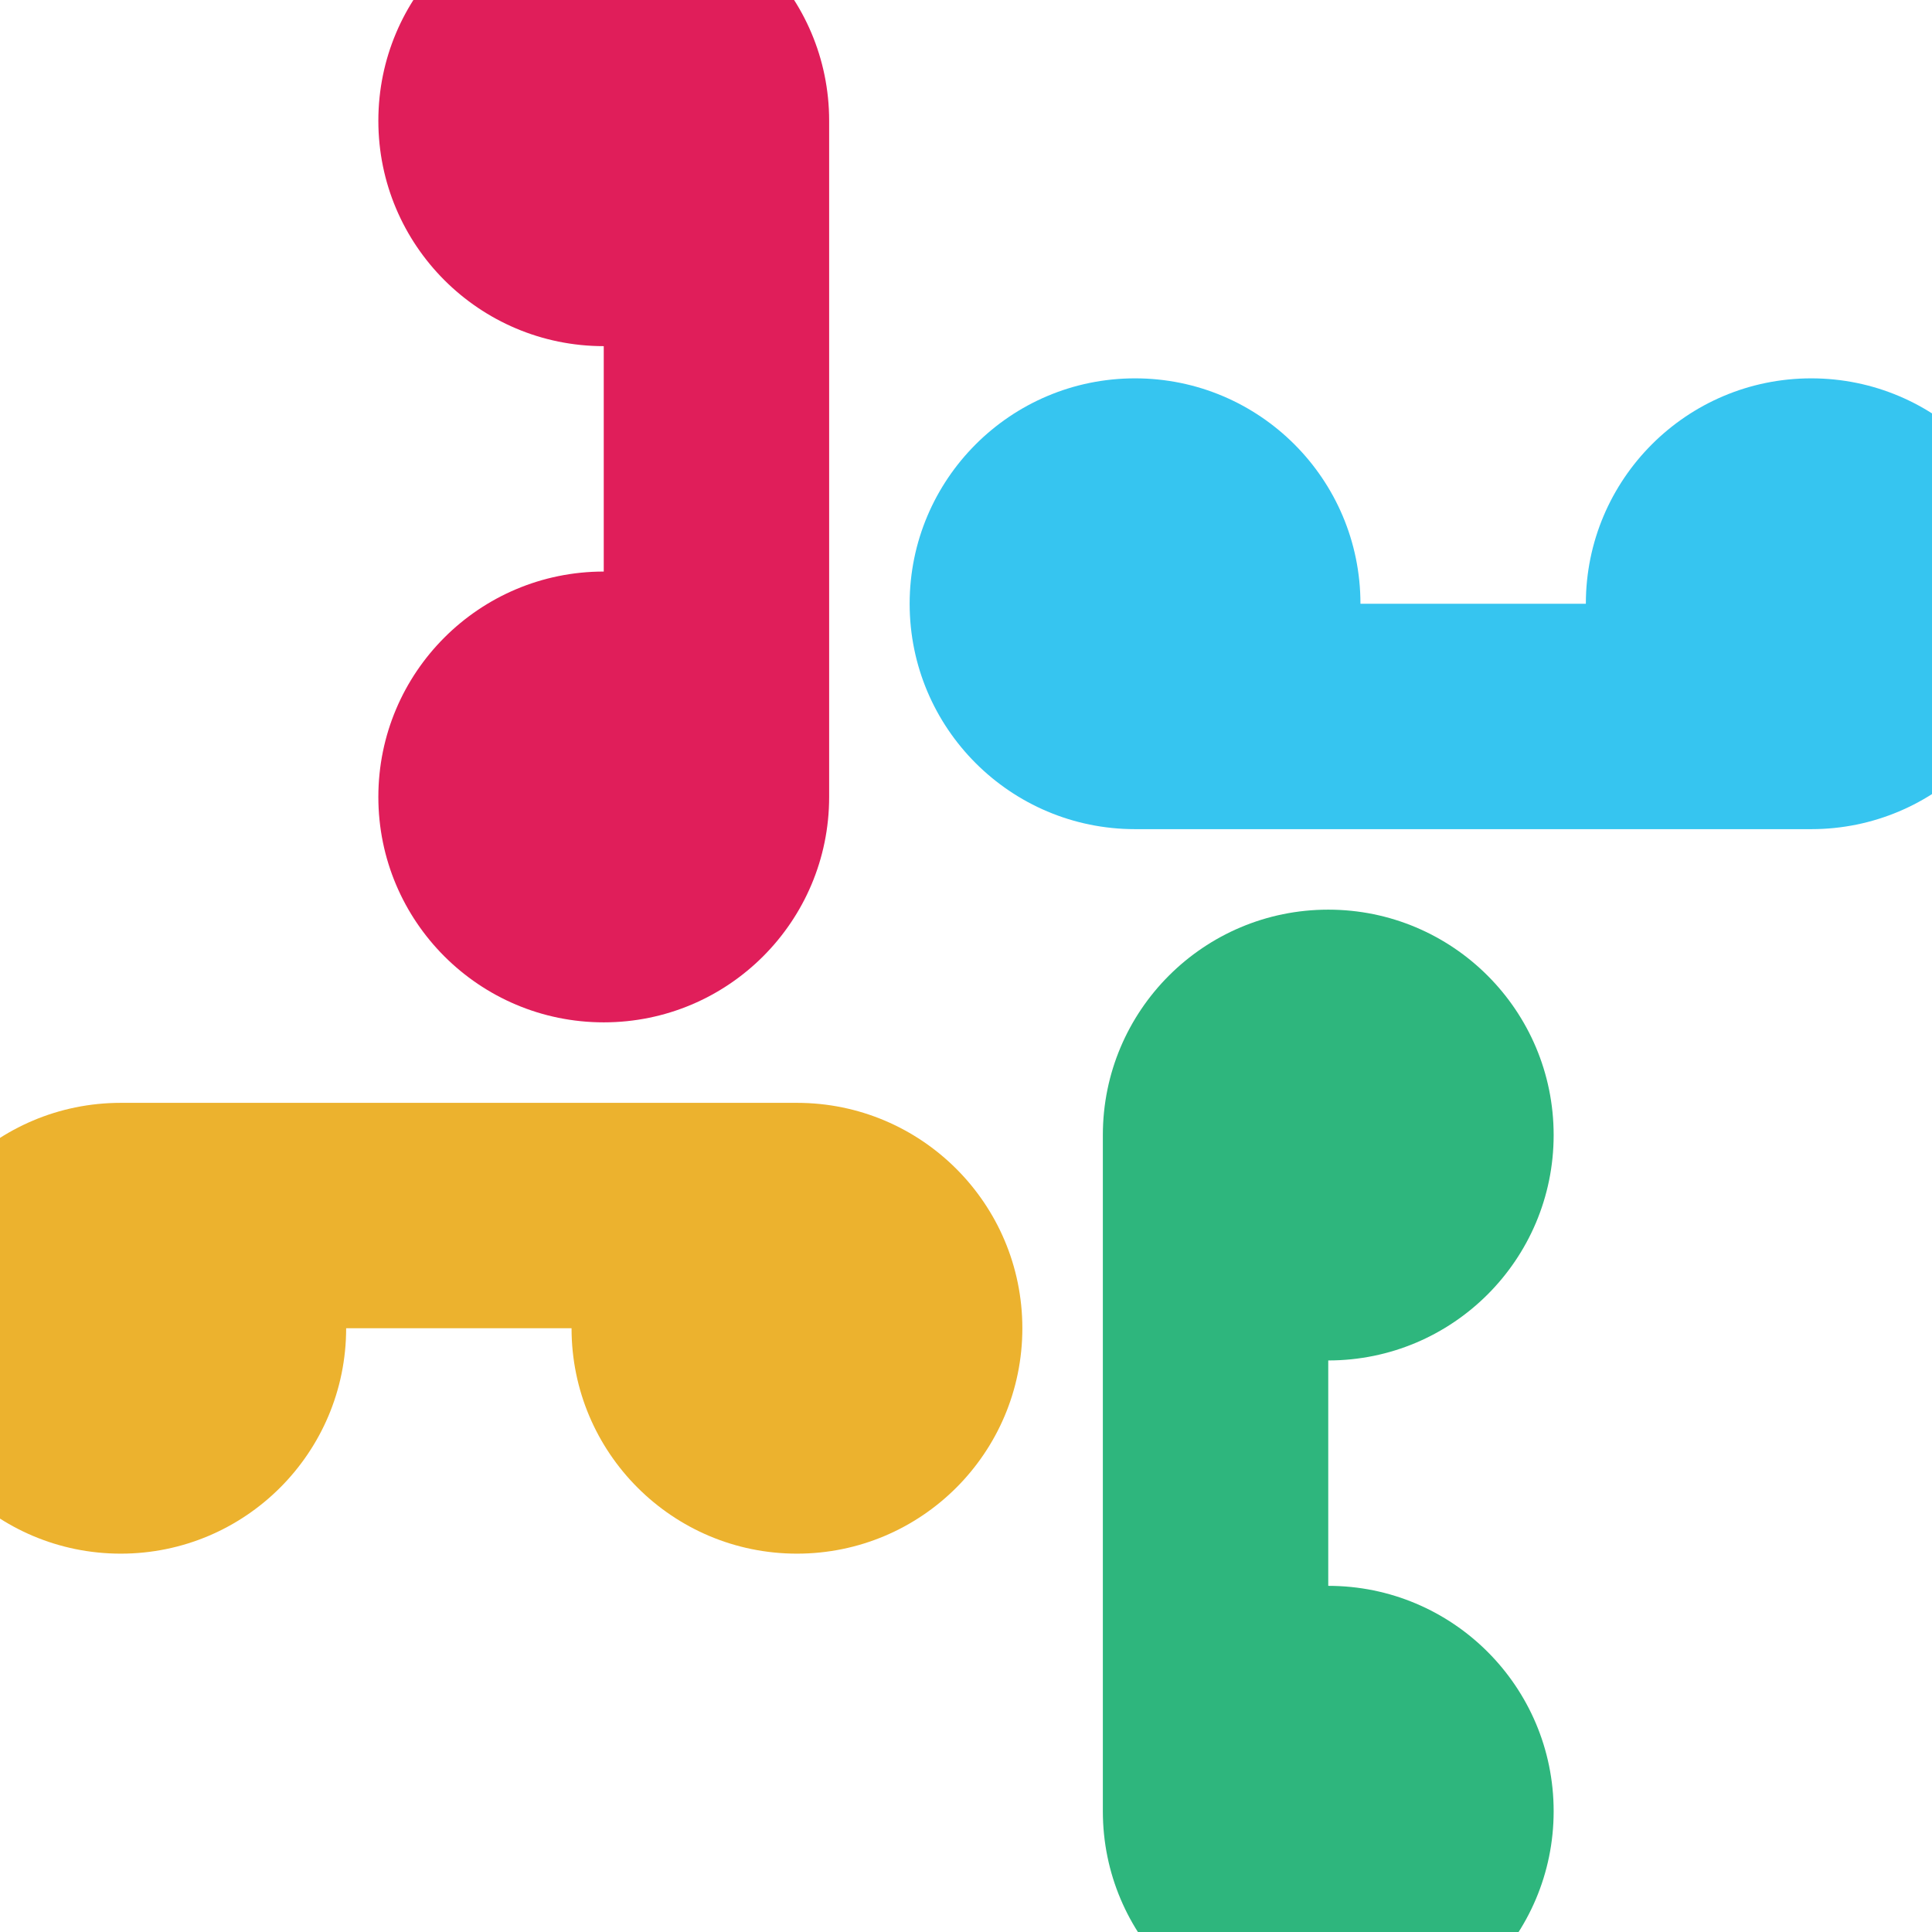
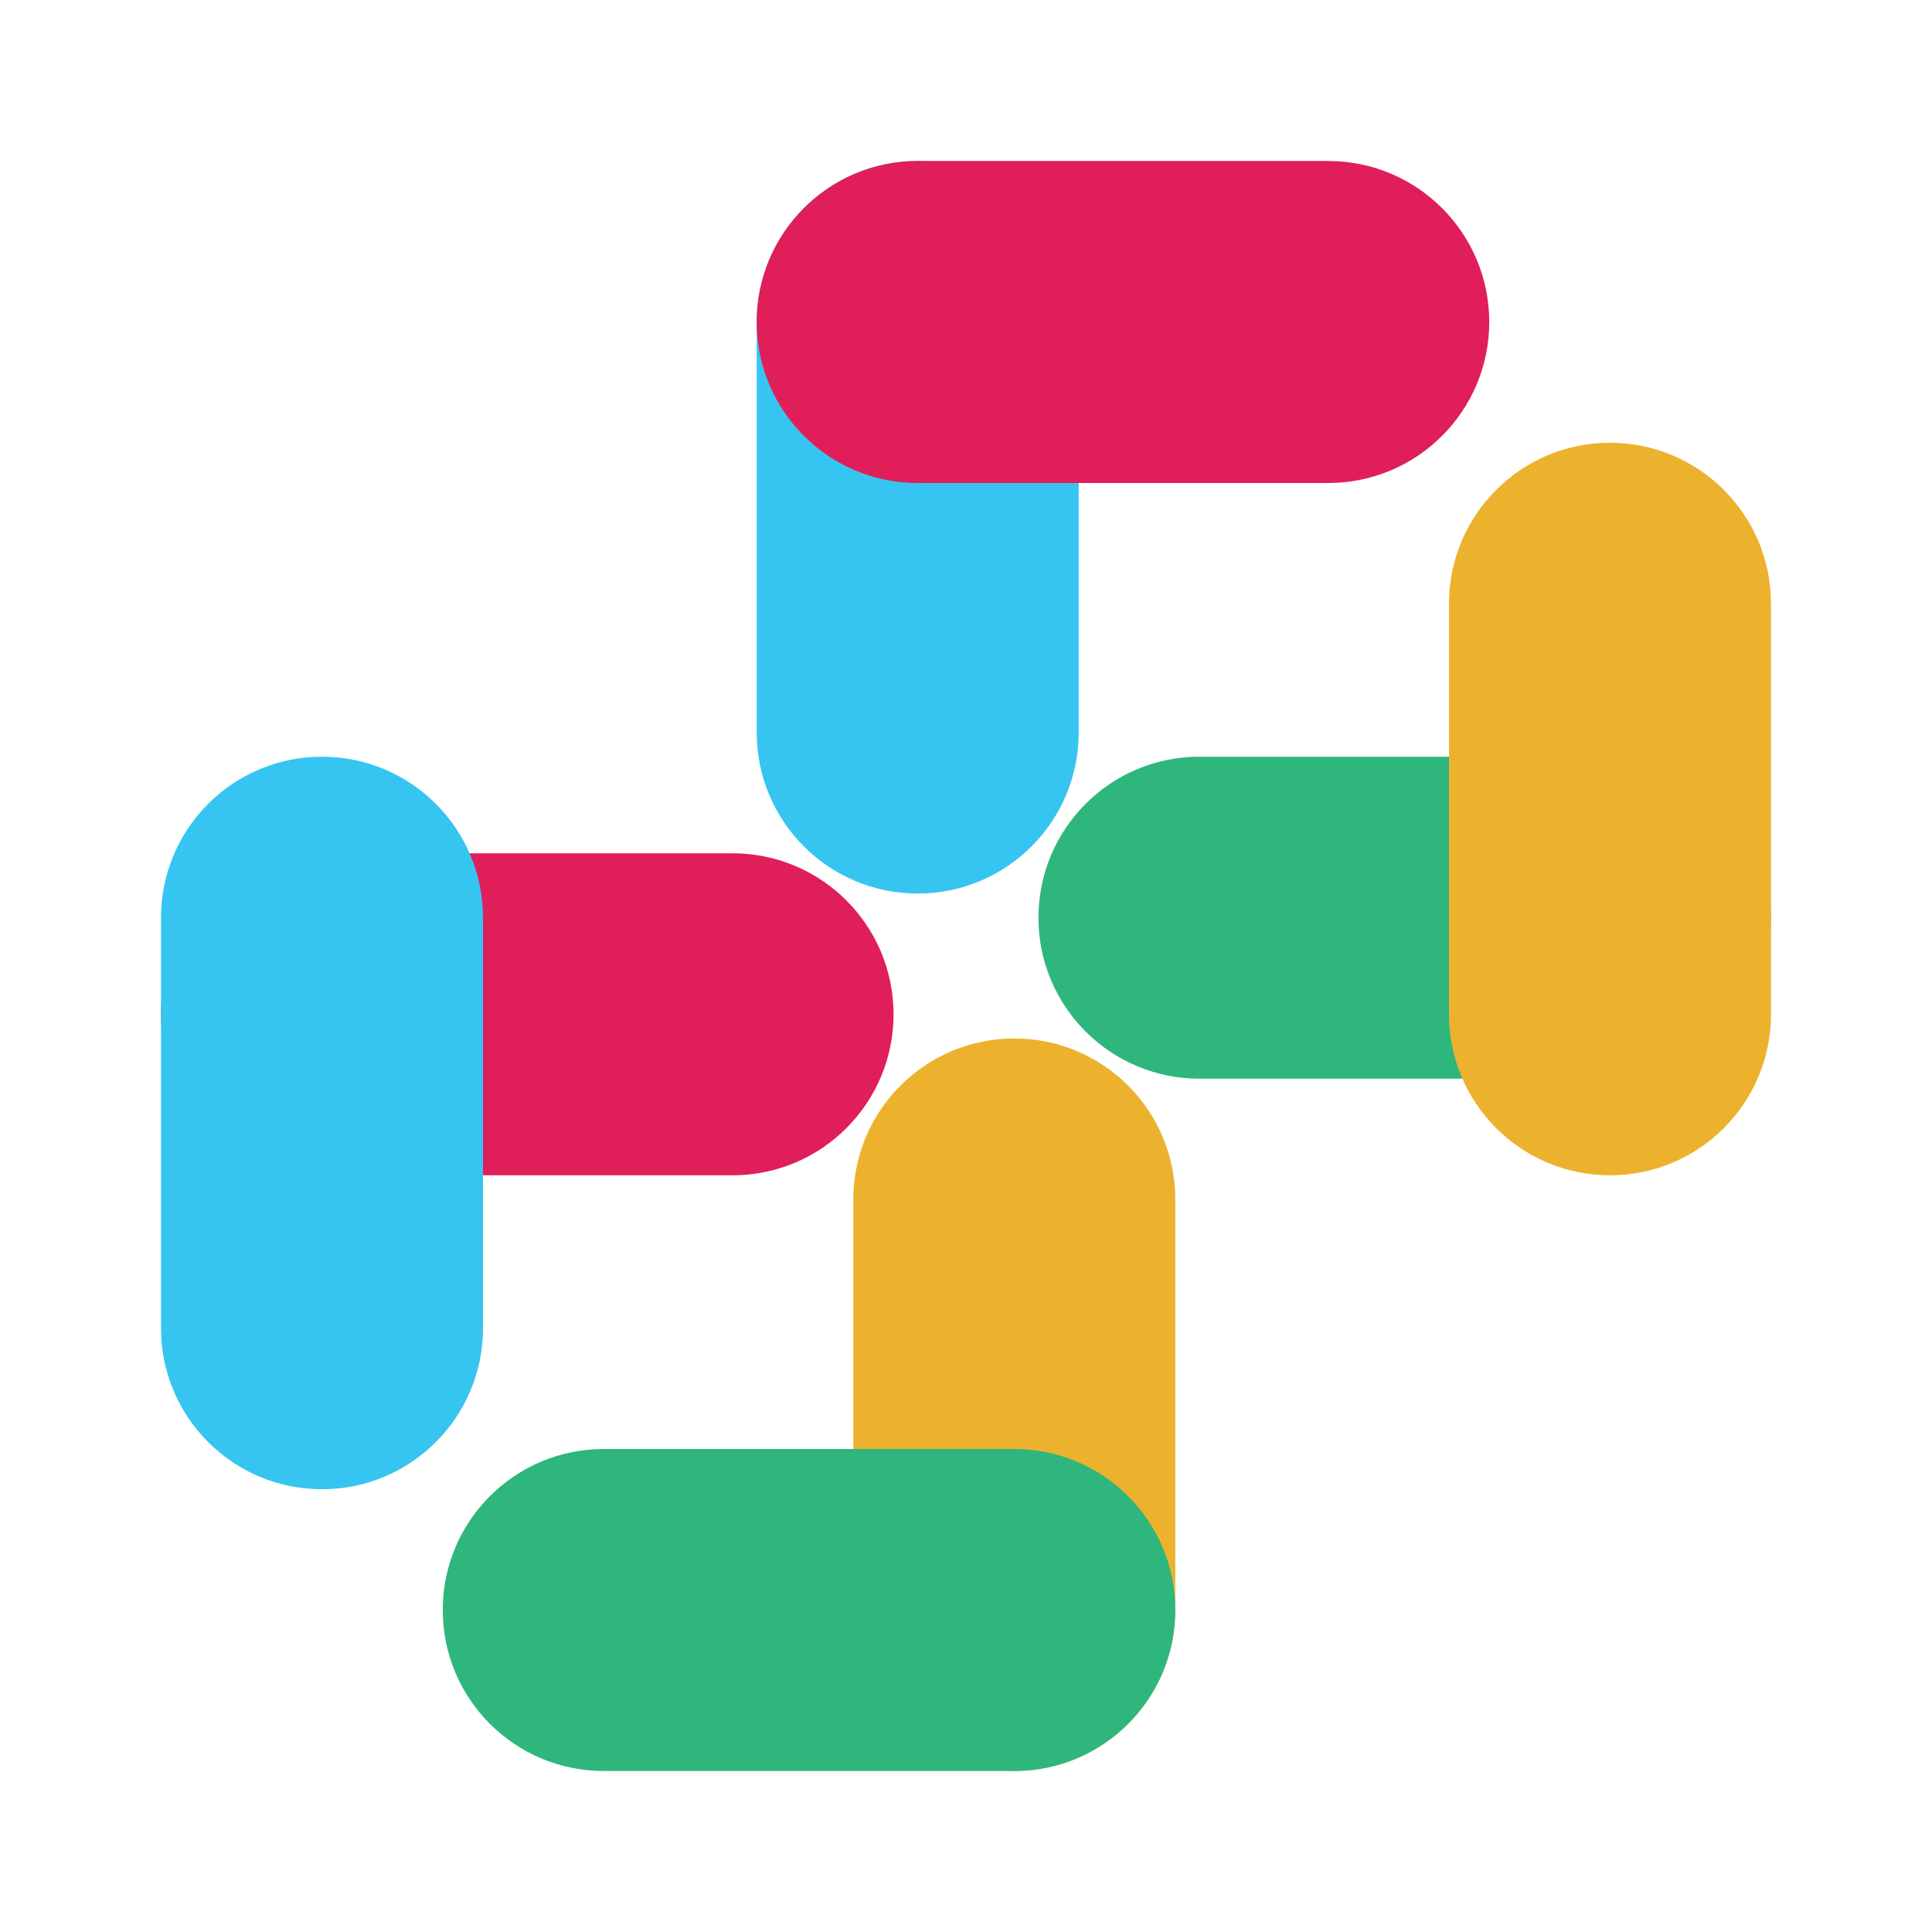
<svg xmlns="http://www.w3.org/2000/svg" viewBox="0 0 24 24" role="img" aria-label="Slack">
-   <path fill="#E01E5A" d="M10.3 1.5A2.8 2.8 0 1 0 7.5 4.3v2.8a2.8 2.8 0 1 0 2.8 2.8V1.5Z" />
-   <path fill="#36C5F0" d="M22.5 10.3A2.8 2.8 0 1 0 19.7 7.5h-2.8a2.8 2.8 0 1 0-2.8 2.8h8.4Z" />
-   <path fill="#2EB67D" d="M13.7 22.5a2.8 2.8 0 1 0 2.8-2.8v-2.8a2.8 2.8 0 1 0-2.8-2.8v8.4Z" />
-   <path fill="#ECB22E" d="M1.5 13.7a2.8 2.8 0 1 0 2.8 2.8h2.8a2.8 2.8 0 1 0 2.8-2.8H1.5Z" />
+   <rect x="9.4" y="2" width="4" height="9.1" rx="2" fill="#36C5F0" />
+   <rect x="12.9" y="9.4" width="9.1" height="4" rx="2" fill="#2EB67D" />
+   <rect x="10.6" y="12.9" width="4" height="9.1" rx="2" fill="#ECB22E" />
+   <rect x="2" y="10.6" width="9.1" height="4" rx="2" fill="#E01E5A" />
+   <rect x="2" y="9.4" width="4" height="9.1" rx="2" fill="#36C5F0" />
+   <rect x="5.5" y="18" width="9.1" height="4" rx="2" fill="#2EB67D" />
+   <rect x="18" y="5.5" width="4" height="9.1" rx="2" fill="#ECB22E" />
+   <rect x="9.4" y="2" width="9.1" height="4" rx="2" fill="#E01E5A" />
</svg>
